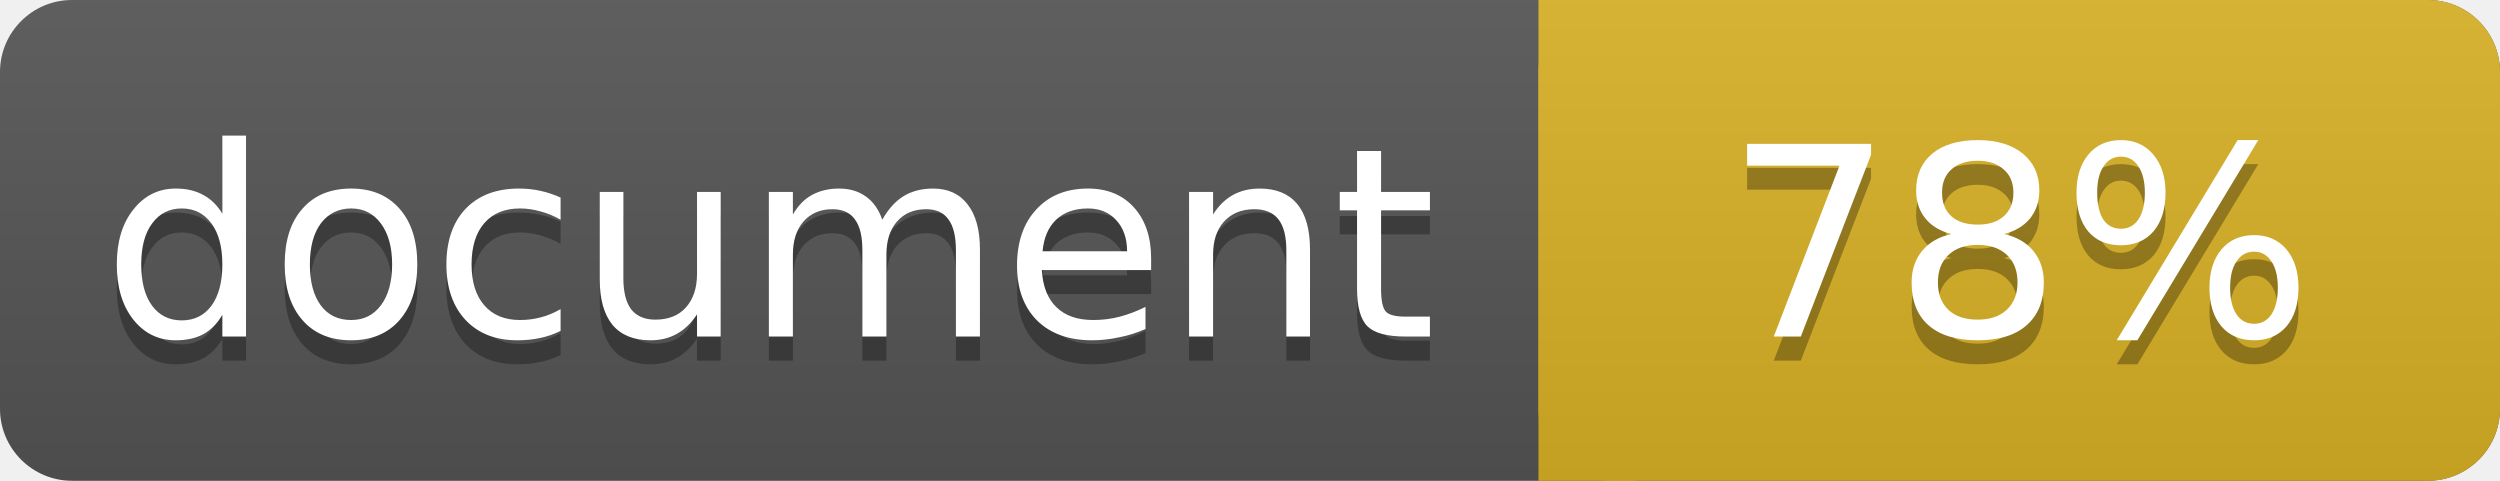
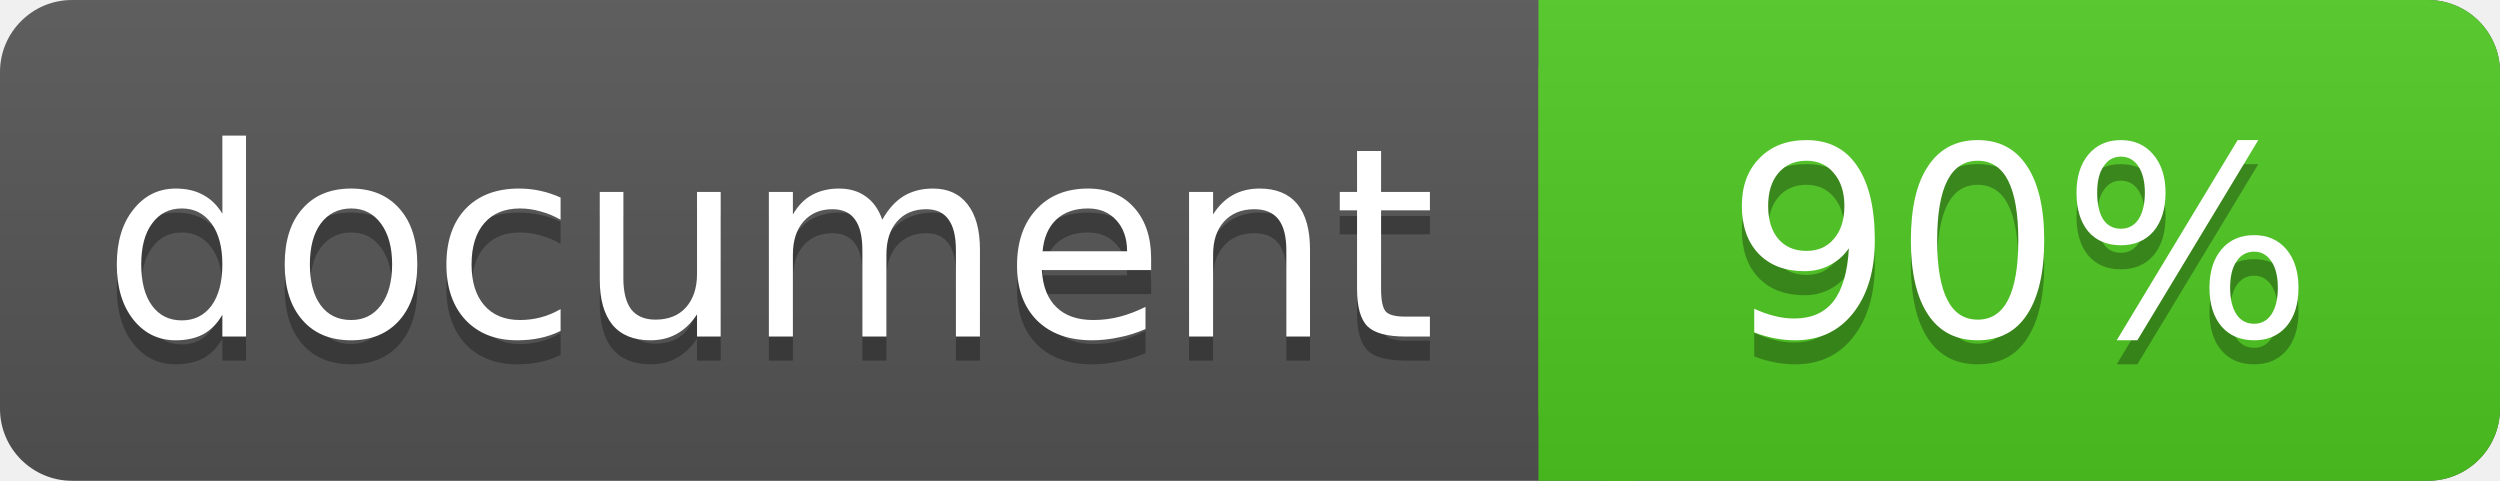
<svg xmlns="http://www.w3.org/2000/svg" width="104" height="20">
  <linearGradient id="a" x2="0" y2="100%">
    <stop offset="0" stop-color="#bbb" stop-opacity=".1" />
    <stop offset="1" stop-opacity=".1" />
  </linearGradient>
  <rect rx="3" width="104" height="20" fill="#555" />
-   <rect rx="3" x="64" width="40" height="20" fill="#dab226" />
-   <path fill="#dab226" d="M64 0h4v20h-4z" />
+   <rect rx="3" x="64" width="40" height="20" fill="#4fc921" />
+   <path fill="#4fc921" d="M64 0h4v20h-4z" />
  <rect rx="3" width="104" height="20" fill="url(#a)" />
  <g fill="#fff" text-anchor="middle" font-family="DejaVu Sans,Verdana,Geneva,sans-serif" font-size="11">
    <text x="32" y="15" fill="#010101" fill-opacity=".3">document</text>
    <text x="32" y="14">document</text>
-     <text x="84" y="15" fill="#010101" fill-opacity=".3">78%</text>
-     <text x="84" y="14">78%</text>
+     <text x="84" y="15" fill="#010101" fill-opacity=".3">90%</text>
+     <text x="84" y="14">90%</text>
  </g>
</svg>
